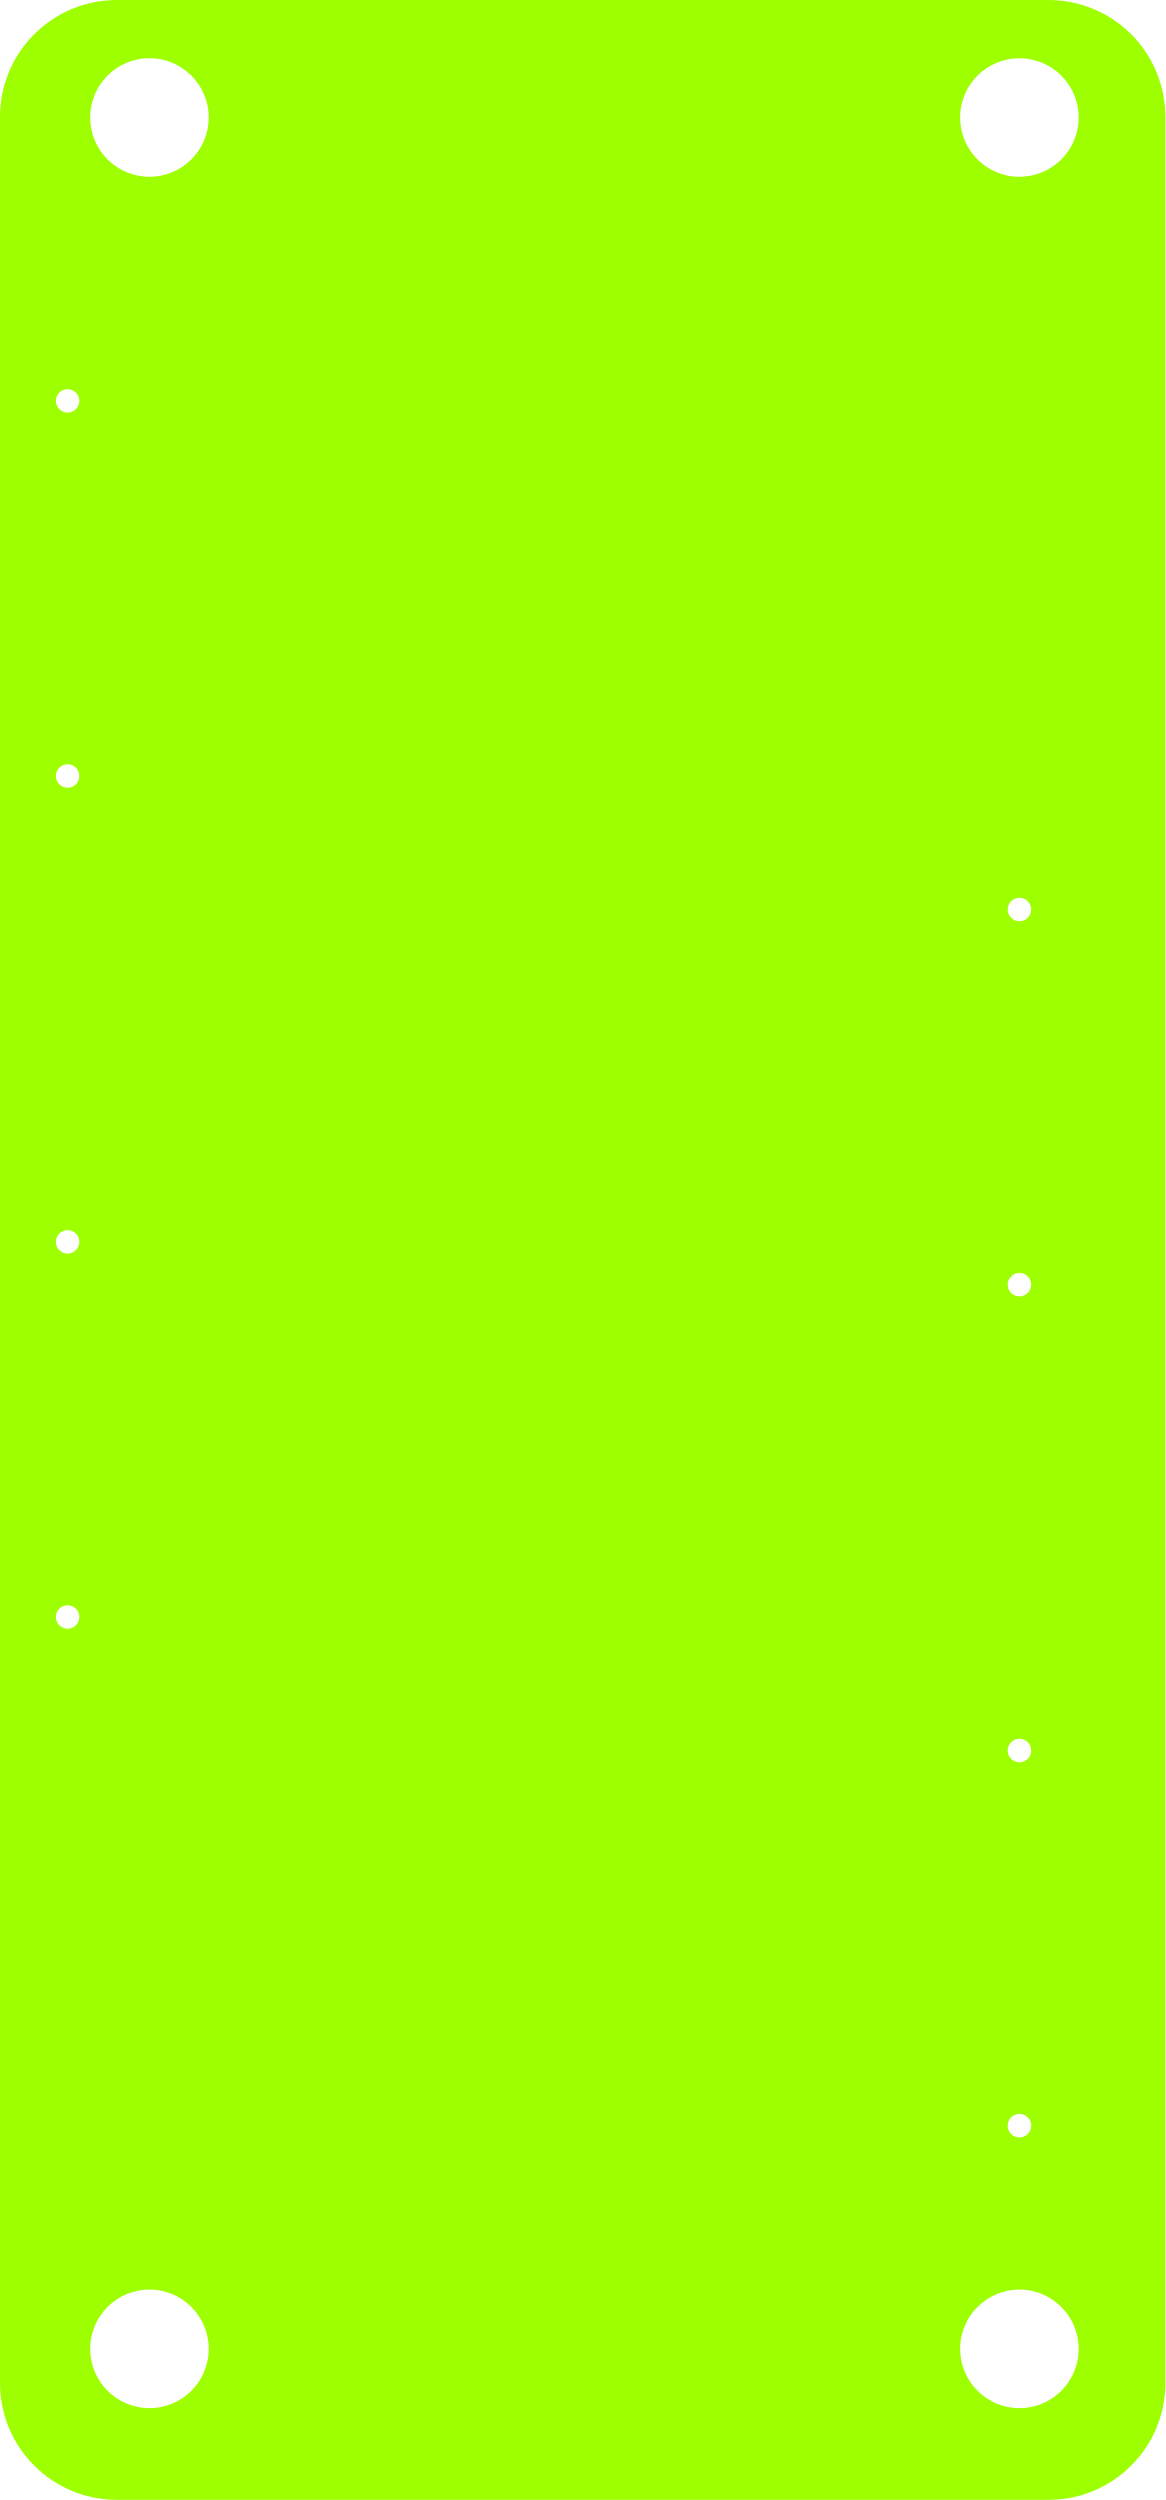
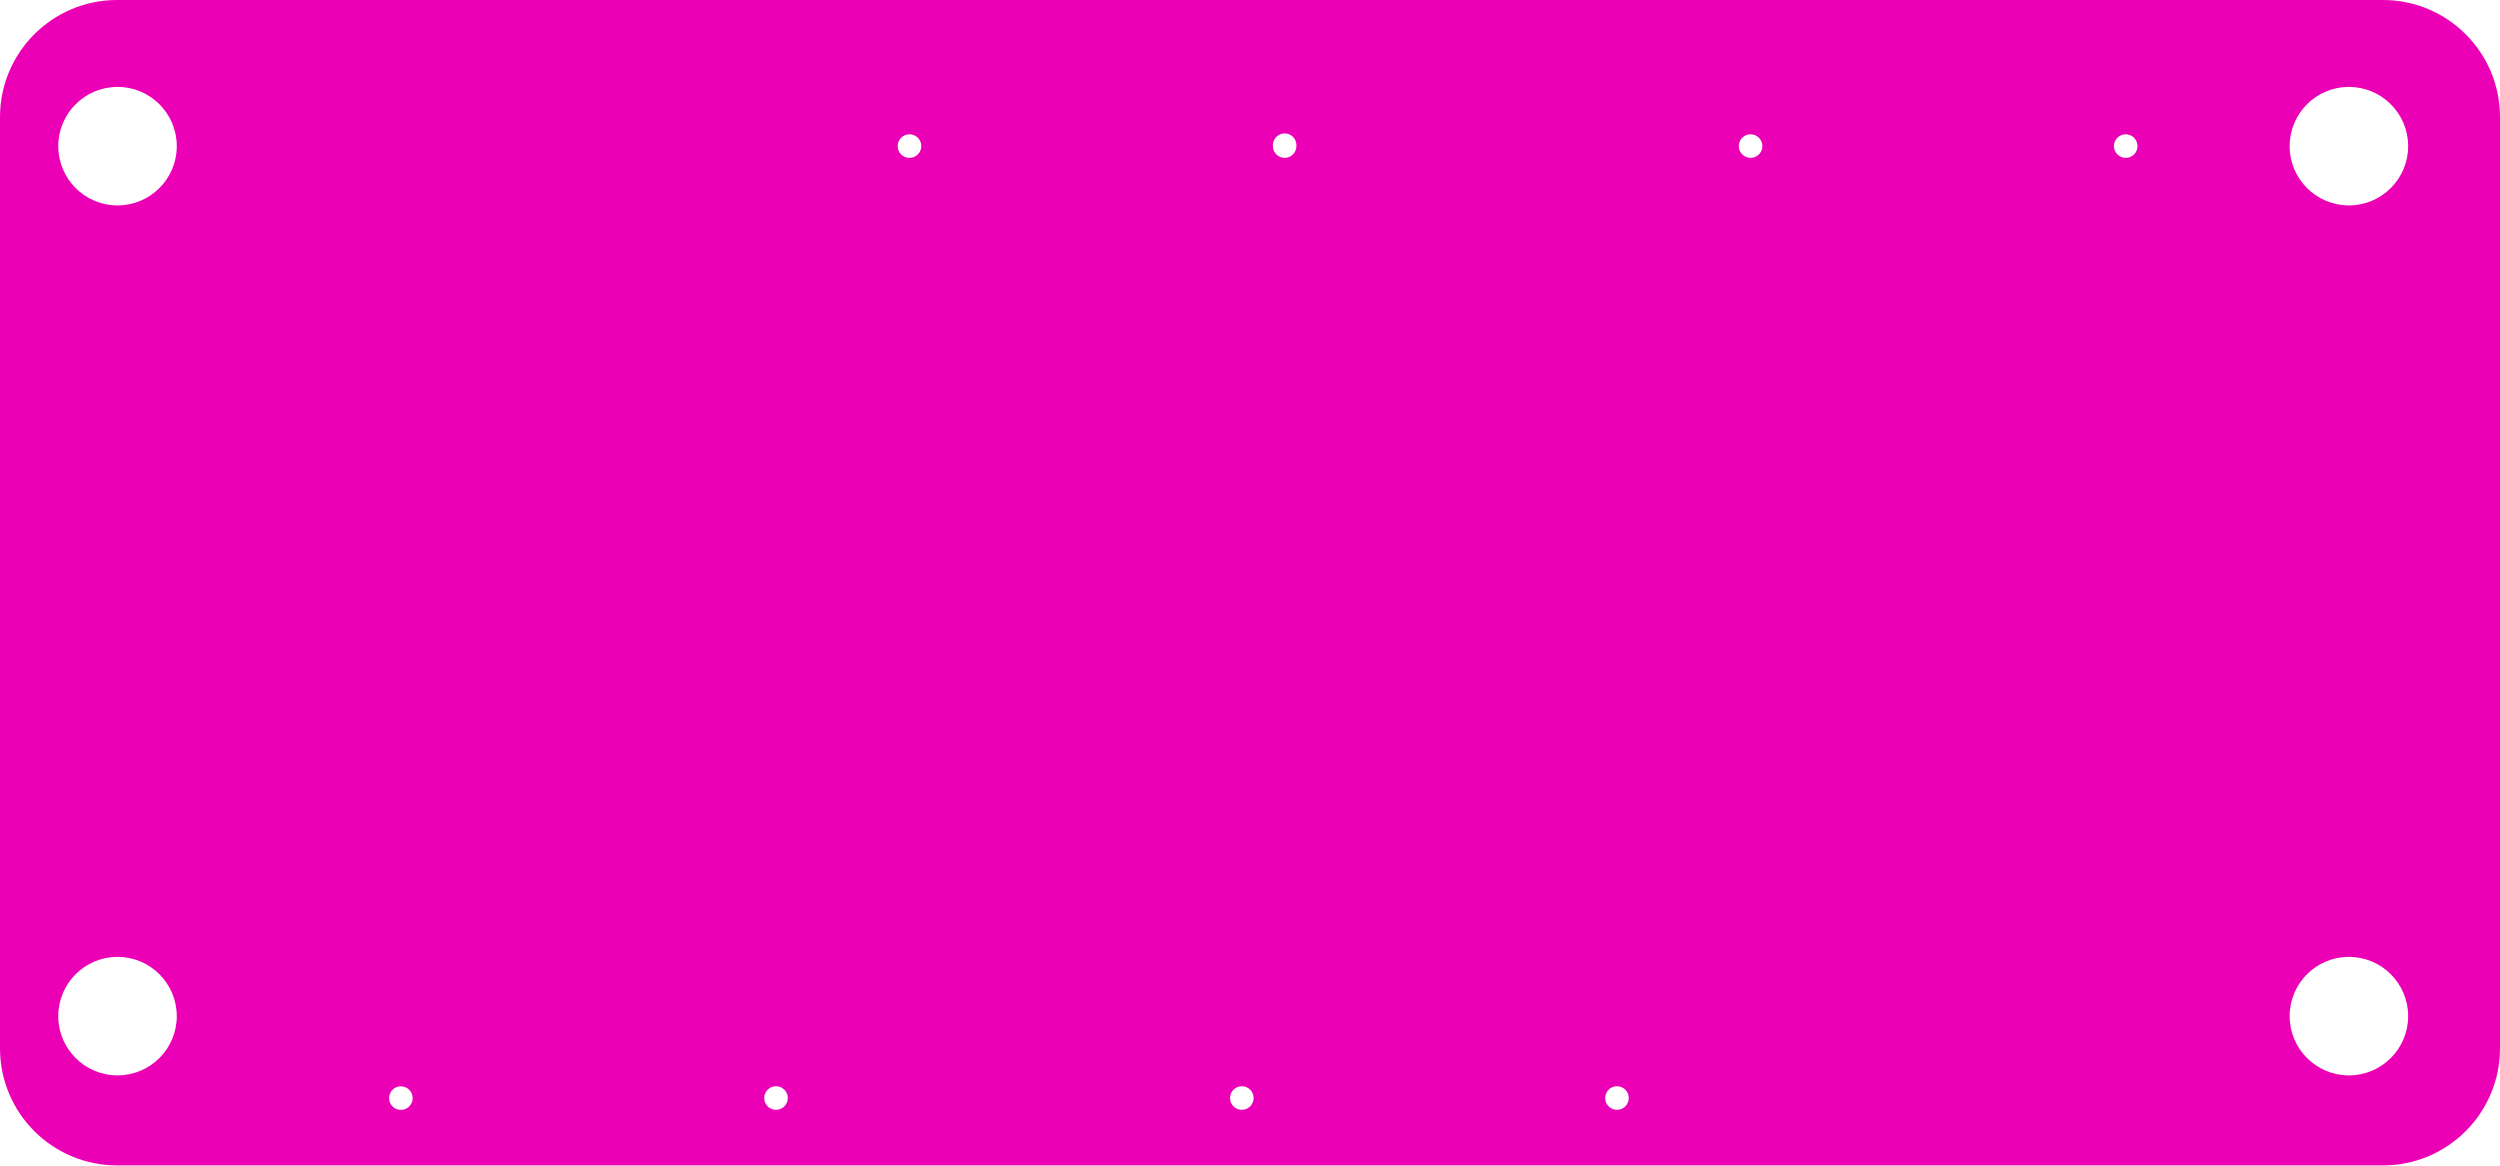
- <svg xmlns="http://www.w3.org/2000/svg" viewBox="0 0 289.26 620.44">
+ <svg xmlns="http://www.w3.org/2000/svg" viewBox="0 0 329.09 153.43">
  <defs>
-     <style>.cls-1{isolation:isolate;}.cls-2{fill:#9dff00;mix-blend-mode:multiply;}</style>
+     <style>.cls-1{fill:#ec00b6;}</style>
  </defs>
-   <g class="cls-1">
-     <g id="Layer_2" data-name="Layer 2">
-       <g id="Layer_1-2" data-name="Layer 1">
-         <path id="Path_59" data-name="Path 59" class="cls-2" d="M260.22,0H29A29,29,0,0,0,0,29.05V591.4a29,29,0,0,0,29,29H260.22a29,29,0,0,0,29-29V29.05A29,29,0,0,0,260.22,0ZM16.78,404.21a2.91,2.91,0,0,1-2.92-2.91h0a2.91,2.91,0,0,1,2.92-2.91h0a2.91,2.91,0,0,1,2.91,2.91h0a2.91,2.91,0,0,1-2.91,2.91Zm0-93.1a2.91,2.91,0,0,1-2.92-2.91h0a2.91,2.91,0,0,1,2.92-2.91h0a2.91,2.91,0,0,1,2.91,2.91h0a2.91,2.91,0,0,1-2.91,2.91Zm0-115.61a2.91,2.91,0,0,1-2.92-2.91h0a2.92,2.92,0,0,1,2.92-2.92h0a2.92,2.92,0,0,1,2.91,2.92h0a2.91,2.91,0,0,1-2.91,2.91Zm0-93.1a2.91,2.91,0,0,1-2.92-2.91h0a2.91,2.91,0,0,1,2.92-2.91h0a2.91,2.91,0,0,1,2.91,2.91h0a2.91,2.91,0,0,1-2.91,2.91ZM37.09,597.64A14.71,14.71,0,1,1,51.8,582.93h0a14.72,14.72,0,0,1-14.71,14.72h0Zm0-553.77A14.71,14.71,0,1,1,51.8,29.17a14.71,14.71,0,0,1-14.71,14.7ZM253,597.64a14.71,14.71,0,1,1,14.7-14.71h0A14.71,14.71,0,0,1,253,597.65h0Zm0-281.73a2.91,2.91,0,0,1,2.91,2.91h0a2.91,2.91,0,0,1-2.91,2.91h0a2.91,2.91,0,0,1-2.92-2.91h0a2.92,2.92,0,0,1,2.92-2.91Zm-2.92-90.19a2.91,2.91,0,0,1,2.92-2.91h0a2.91,2.91,0,0,1,2.91,2.91h0a2.91,2.91,0,0,1-2.91,2.91h0a2.92,2.92,0,0,1-2.92-2.9ZM253,431.52a2.92,2.92,0,1,1-2.92,2.91,2.92,2.92,0,0,1,2.92-2.91Zm0,93.1a2.92,2.92,0,1,1-2.92,2.91,2.92,2.92,0,0,1,2.92-2.91Zm0-480.74a14.71,14.71,0,1,1,14.7-14.71h0A14.7,14.7,0,0,1,253,43.87Z" />
-       </g>
+   <g id="Layer_2" data-name="Layer 2">
+     <g id="Layer_1-2" data-name="Layer 1">
+       <path id="Path_73" data-name="Path 73" class="cls-1" d="M0,15.41V138a15.41,15.41,0,0,0,15.41,15.41H313.68A15.41,15.41,0,0,0,329.09,138h0V15.41A15.41,15.41,0,0,0,313.68,0H15.41A15.41,15.41,0,0,0,0,15.41ZM214.4,144.53a1.55,1.55,0,1,1-1.55-1.54h0a1.54,1.54,0,0,1,1.55,1.54Zm-49.38,0a1.55,1.55,0,1,1-1.55-1.54h0a1.54,1.54,0,0,1,1.55,1.54Zm-61.32,0a1.55,1.55,0,1,1-1.55-1.54h0a1.54,1.54,0,0,1,1.55,1.54Zm-49.38,0A1.55,1.55,0,1,1,52.77,143h0a1.55,1.55,0,0,1,1.55,1.54ZM317,133.76a7.8,7.8,0,1,1-7.8-7.8h0A7.8,7.8,0,0,1,317,133.76Zm-293.73,0a7.8,7.8,0,1,1-7.8-7.8,7.8,7.8,0,0,1,7.8,7.8ZM317,19.24a7.8,7.8,0,1,1-7.8-7.8h0A7.8,7.8,0,0,1,317,19.24Zm-149.44,0a1.55,1.55,0,1,1,3.09,0,1.54,1.54,0,0,1-1.54,1.54h0A1.55,1.55,0,0,1,167.56,19.24Zm-47.83,1.54a1.55,1.55,0,1,1,1.54-1.54h0a1.54,1.54,0,0,1-1.54,1.54Zm109.16-1.54a1.55,1.55,0,1,1,1.54,1.54h0a1.54,1.54,0,0,1-1.54-1.54Zm49.38,0a1.55,1.55,0,1,1,1.54,1.54,1.55,1.55,0,0,1-1.54-1.54Zm-255,0a7.8,7.8,0,1,1-7.8-7.8,7.8,7.8,0,0,1,7.8,7.8Z" />
    </g>
  </g>
</svg>
